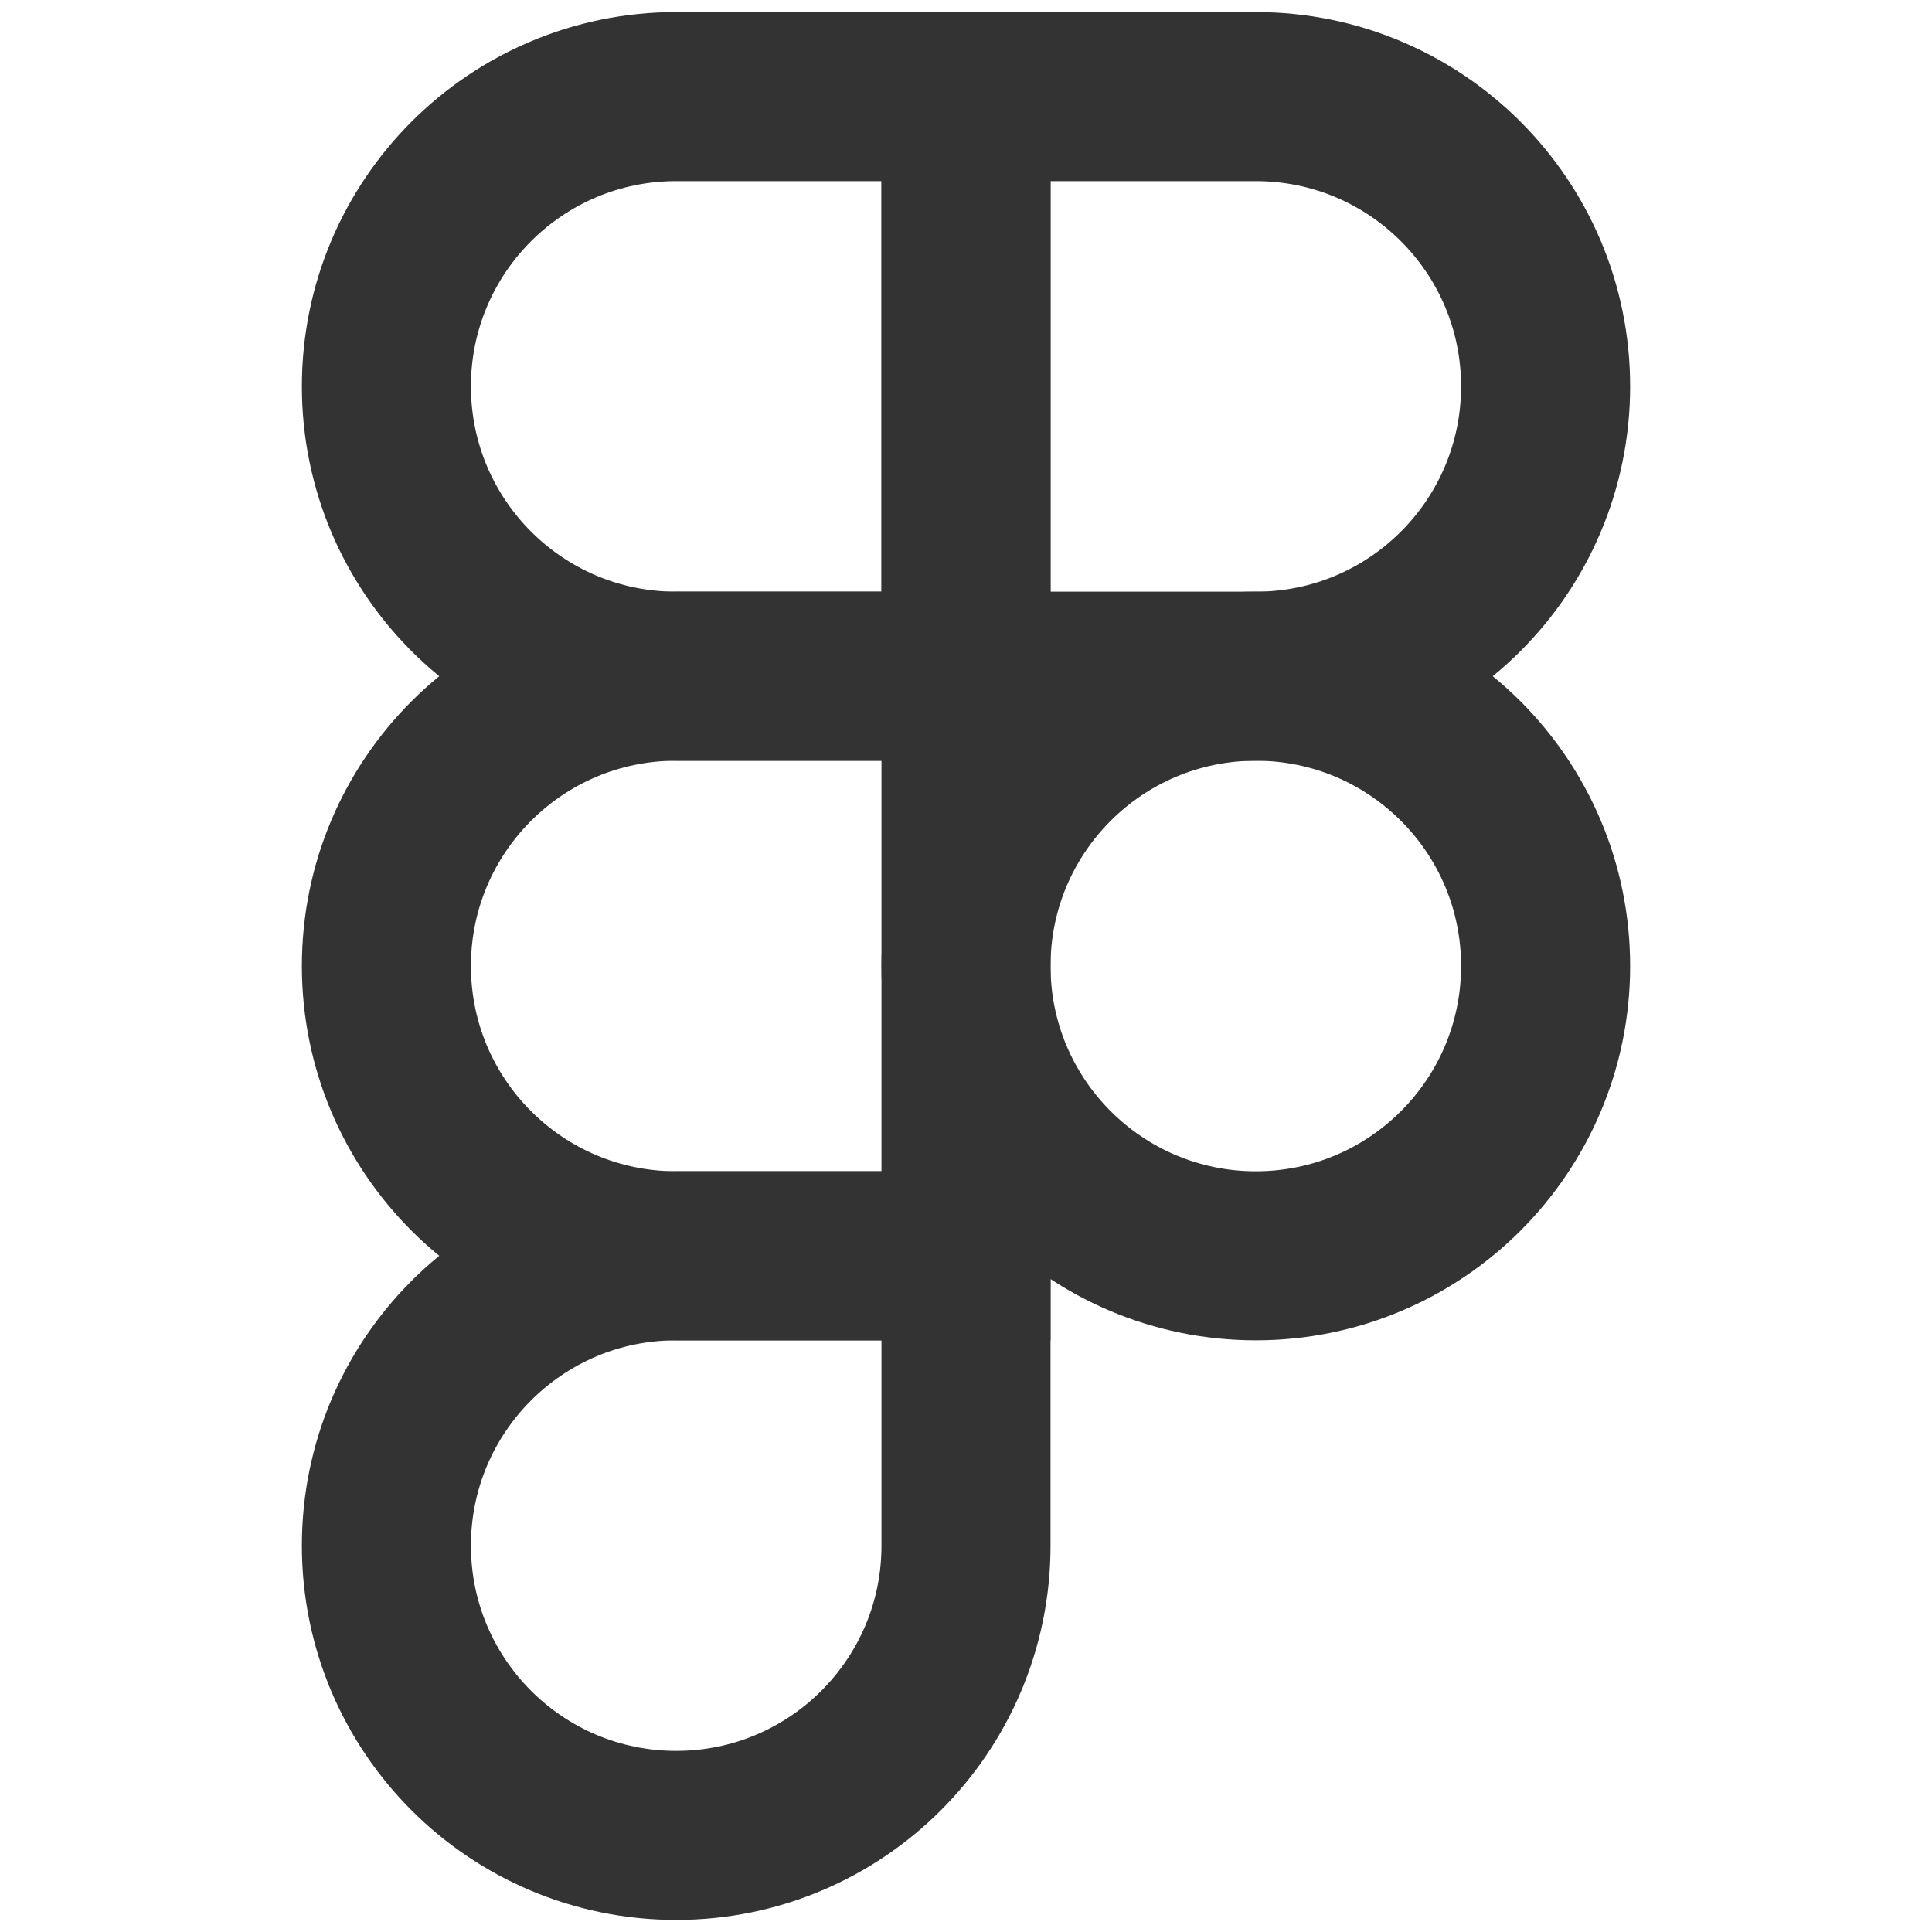
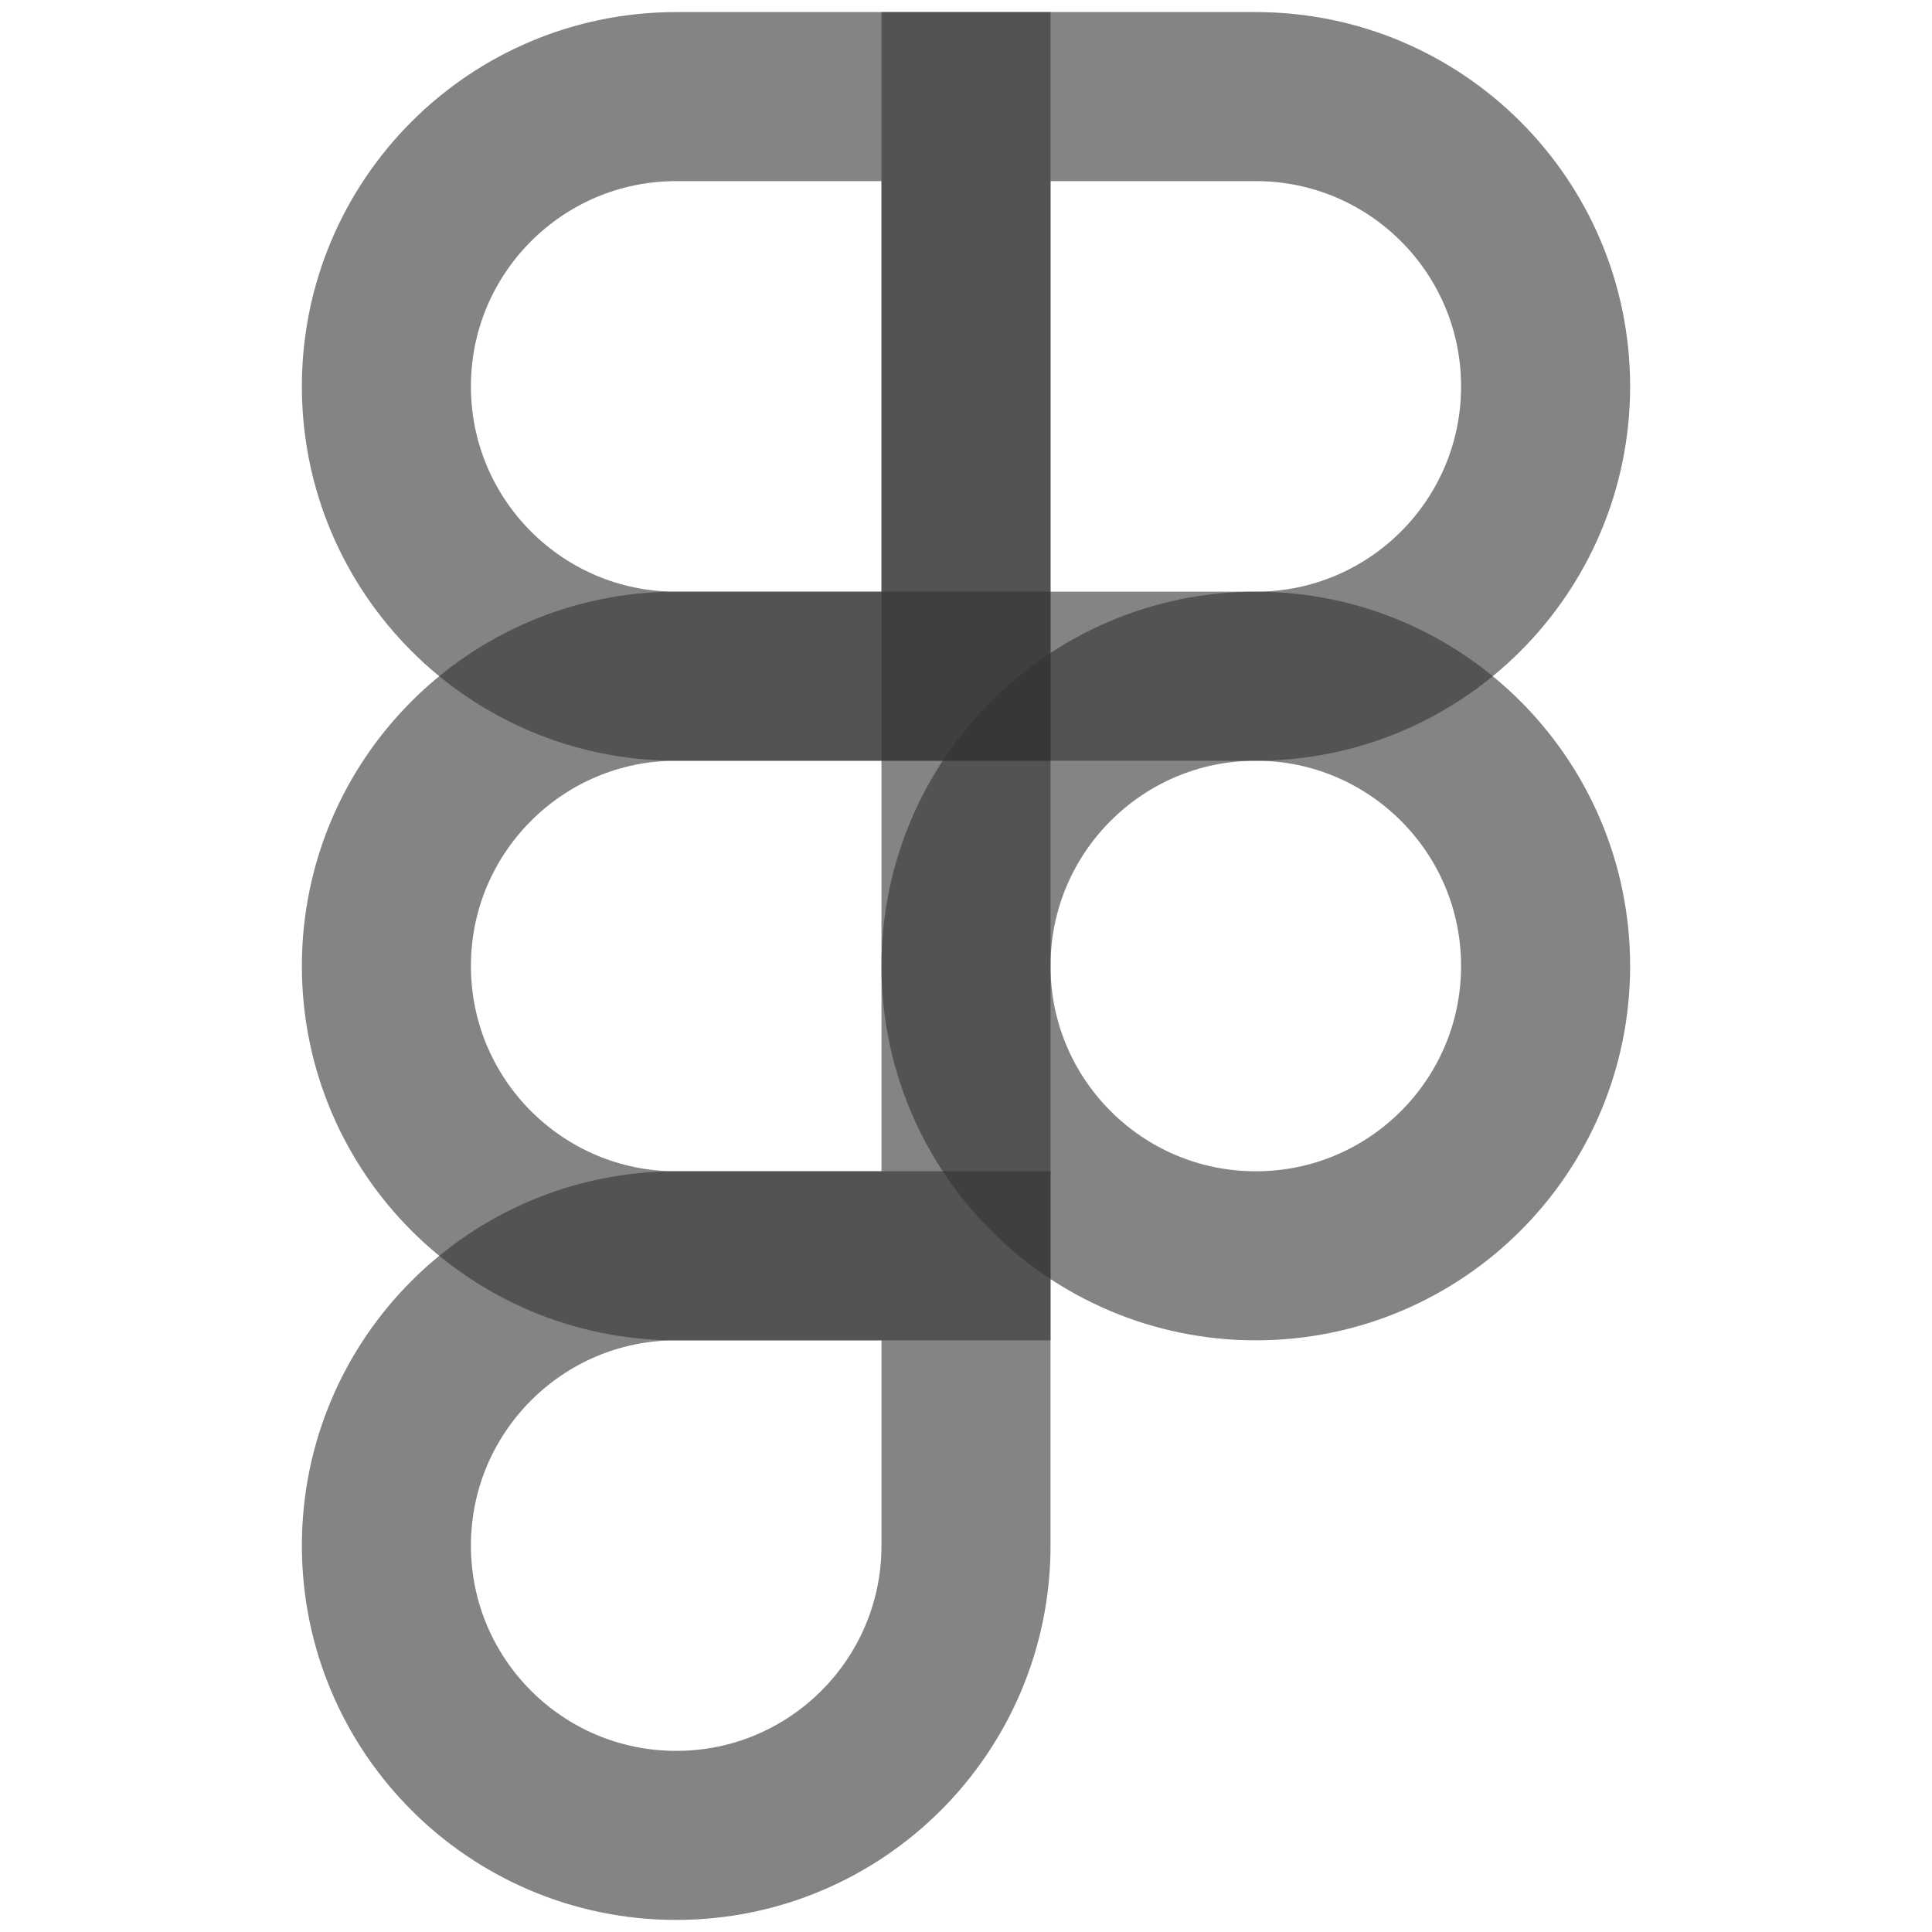
<svg xmlns="http://www.w3.org/2000/svg" width="20" height="20" viewBox="0 0 20 20" fill="none">
-   <path d="M16 4C16 5.657 14.657 7 13 7L10 7V1L13 1C14.657 1 16 2.343 16 4V4Z" stroke="#333333" stroke-width="1.75" />
-   <path d="M4 4C4 5.657 5.343 7 7 7L10 7V1L7 1C5.343 1 4 2.343 4 4V4Z" stroke="#333333" stroke-width="1.75" />
-   <path d="M4 10C4 11.657 5.343 13 7 13H10V7L7 7C5.343 7 4 8.343 4 10V10Z" stroke="#333333" stroke-width="1.75" />
-   <path d="M4 16C4 17.657 5.343 19 7 19V19C8.657 19 10 17.657 10 16V13H7C5.343 13 4 14.343 4 16V16Z" stroke="#333333" stroke-width="1.75" />
-   <path d="M10 10C10 11.657 11.343 13 13 13V13C14.657 13 16 11.657 16 10V10C16 8.343 14.657 7 13 7V7C11.343 7 10 8.343 10 10V10Z" stroke="#333333" stroke-width="1.75" />
+   <path d="M16 4C16 5.657 14.657 7 13 7L10 7V1L13 1C14.657 1 16 2.343 16 4V4Z" stroke="#333333" stroke-opacity="0.6" stroke-width="1.75" />
+   <path d="M4 4C4 5.657 5.343 7 7 7L10 7V1L7 1C5.343 1 4 2.343 4 4V4Z" stroke="#333333" stroke-opacity="0.6" stroke-width="1.75" />
+   <path d="M4 10C4 11.657 5.343 13 7 13H10V7L7 7C5.343 7 4 8.343 4 10V10Z" stroke="#333333" stroke-opacity="0.6" stroke-width="1.75" />
+   <path d="M4 16C4 17.657 5.343 19 7 19V19C8.657 19 10 17.657 10 16V13H7C5.343 13 4 14.343 4 16V16Z" stroke="#333333" stroke-opacity="0.6" stroke-width="1.75" />
+   <path d="M10 10C10 11.657 11.343 13 13 13V13C14.657 13 16 11.657 16 10V10C16 8.343 14.657 7 13 7V7C11.343 7 10 8.343 10 10V10Z" stroke="#333333" stroke-opacity="0.6" stroke-width="1.75" />
</svg>
